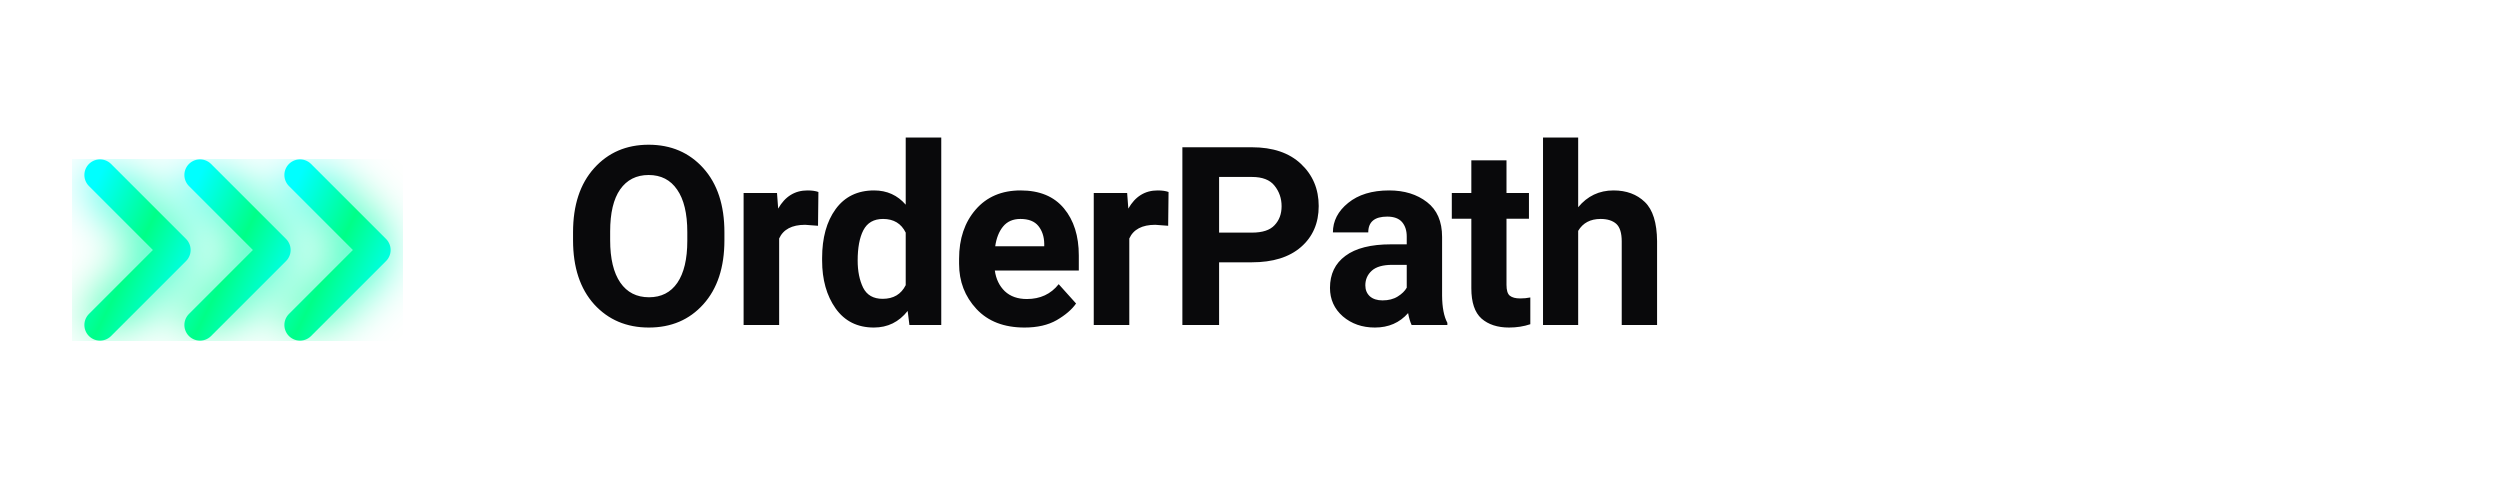
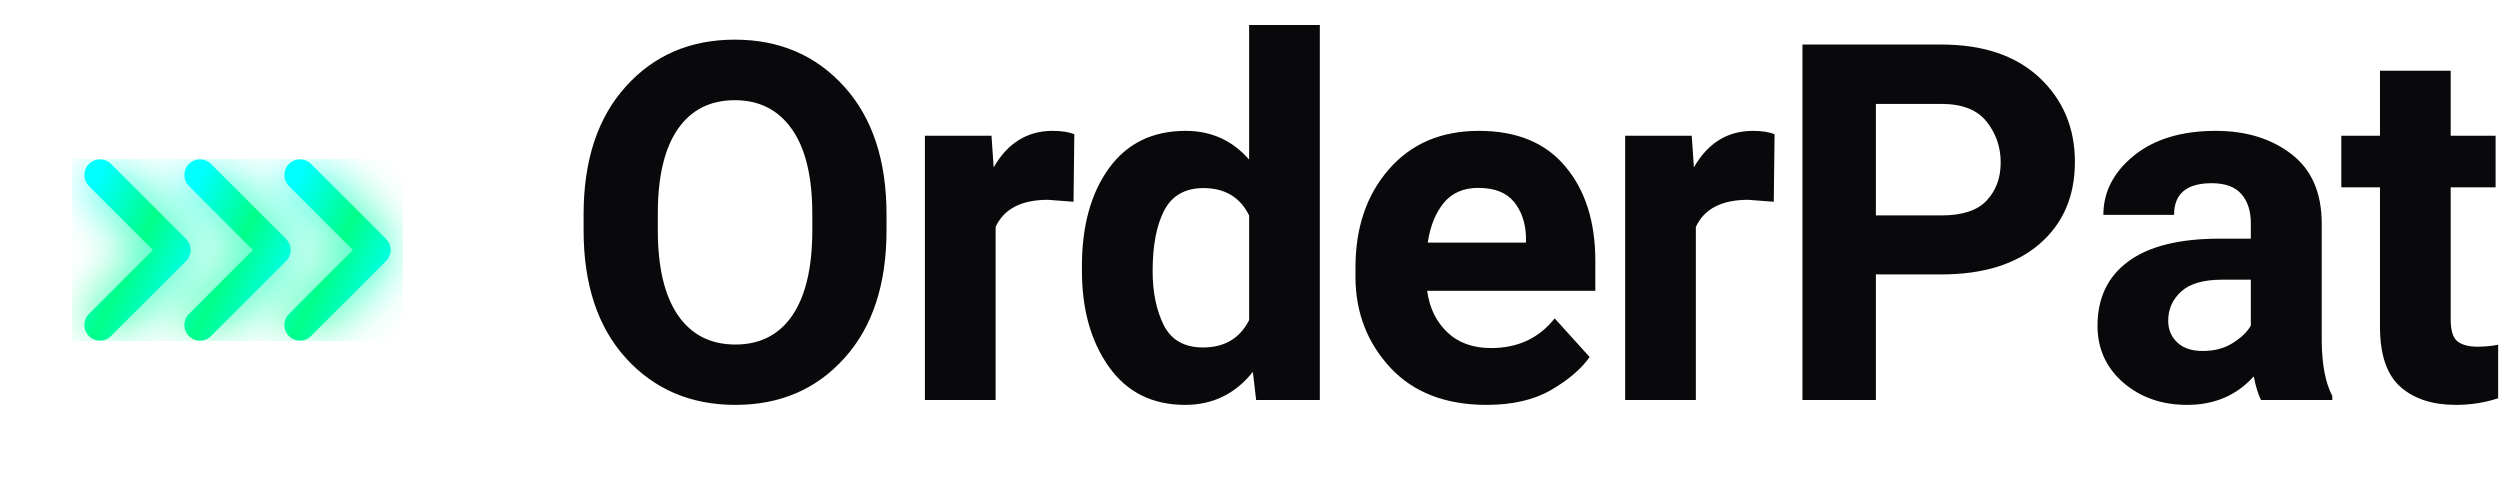
- <svg xmlns="http://www.w3.org/2000/svg" viewBox="0 0 200 40" fill="none" style="width: 100%; height: 100%; min-width: 300px; min-height: 60px;">
+ <svg xmlns="http://www.w3.org/2000/svg" width="600" height="120" viewBox="0 0 200 40" fill="none" style="width: 600px; height: 120px; min-width: 600px; min-height: 120px;">
  <defs>
    <linearGradient id="pathGradient" x1="0%" y1="0%" x2="100%" y2="100%">
      <stop offset="0%" stop-color="#00ffff" />
      <stop offset="50%" stop-color="#00ff88" />
      <stop offset="100%" stop-color="#00ffff" />
    </linearGradient>
    <filter id="iconGlow">
      <feGaussianBlur stdDeviation="2" result="coloredBlur" />
      <feMerge>
        <feMergeNode in="coloredBlur" />
        <feMergeNode in="SourceGraphic" />
      </feMerge>
    </filter>
  </defs>
  <g filter="url(#iconGlow)">
    <path d="M 8 14 L 14 20 L 8 26" fill="none" stroke="url(#pathGradient)" stroke-width="2.5" stroke-linecap="round" stroke-linejoin="round">
      <animateTransform attributeName="transform" type="translate" values="0,0; 4,0; 0,0" dur="1.2s" repeatCount="indefinite" />
      <animate attributeName="opacity" values="0.6;1;0.6" dur="1.2s" repeatCount="indefinite" />
    </path>
    <path d="M 16 14 L 22 20 L 16 26" fill="none" stroke="url(#pathGradient)" stroke-width="2.5" stroke-linecap="round" stroke-linejoin="round">
      <animateTransform attributeName="transform" type="translate" values="0,0; 4,0; 0,0" dur="1.2s" begin="0.2s" repeatCount="indefinite" />
      <animate attributeName="opacity" values="0.6;1;0.6" dur="1.2s" begin="0.2s" repeatCount="indefinite" />
    </path>
    <path d="M 24 14 L 30 20 L 24 26" fill="none" stroke="url(#pathGradient)" stroke-width="2.5" stroke-linecap="round" stroke-linejoin="round">
      <animateTransform attributeName="transform" type="translate" values="0,0; 4,0; 0,0" dur="1.2s" begin="0.4s" repeatCount="indefinite" />
      <animate attributeName="opacity" values="0.6;1;0.6" dur="1.2s" begin="0.4s" repeatCount="indefinite" />
    </path>
  </g>
-   <text x="45" y="26" font-family="system-ui, -apple-system, BlinkMacSystemFont, 'Segoe UI', Roboto, 'Helvetica Neue', Arial, sans-serif" font-size="20" font-weight="600" fill="#09090B" letter-spacing="-0.02em">
+   <text x="45" y="32" font-family="system-ui, -apple-system, BlinkMacSystemFont, 'Segoe UI', Roboto, 'Helvetica Neue', Arial, sans-serif" font-size="40" font-weight="600" fill="#09090B" letter-spacing="-0.02em">
    OrderPath
  </text>
</svg>
